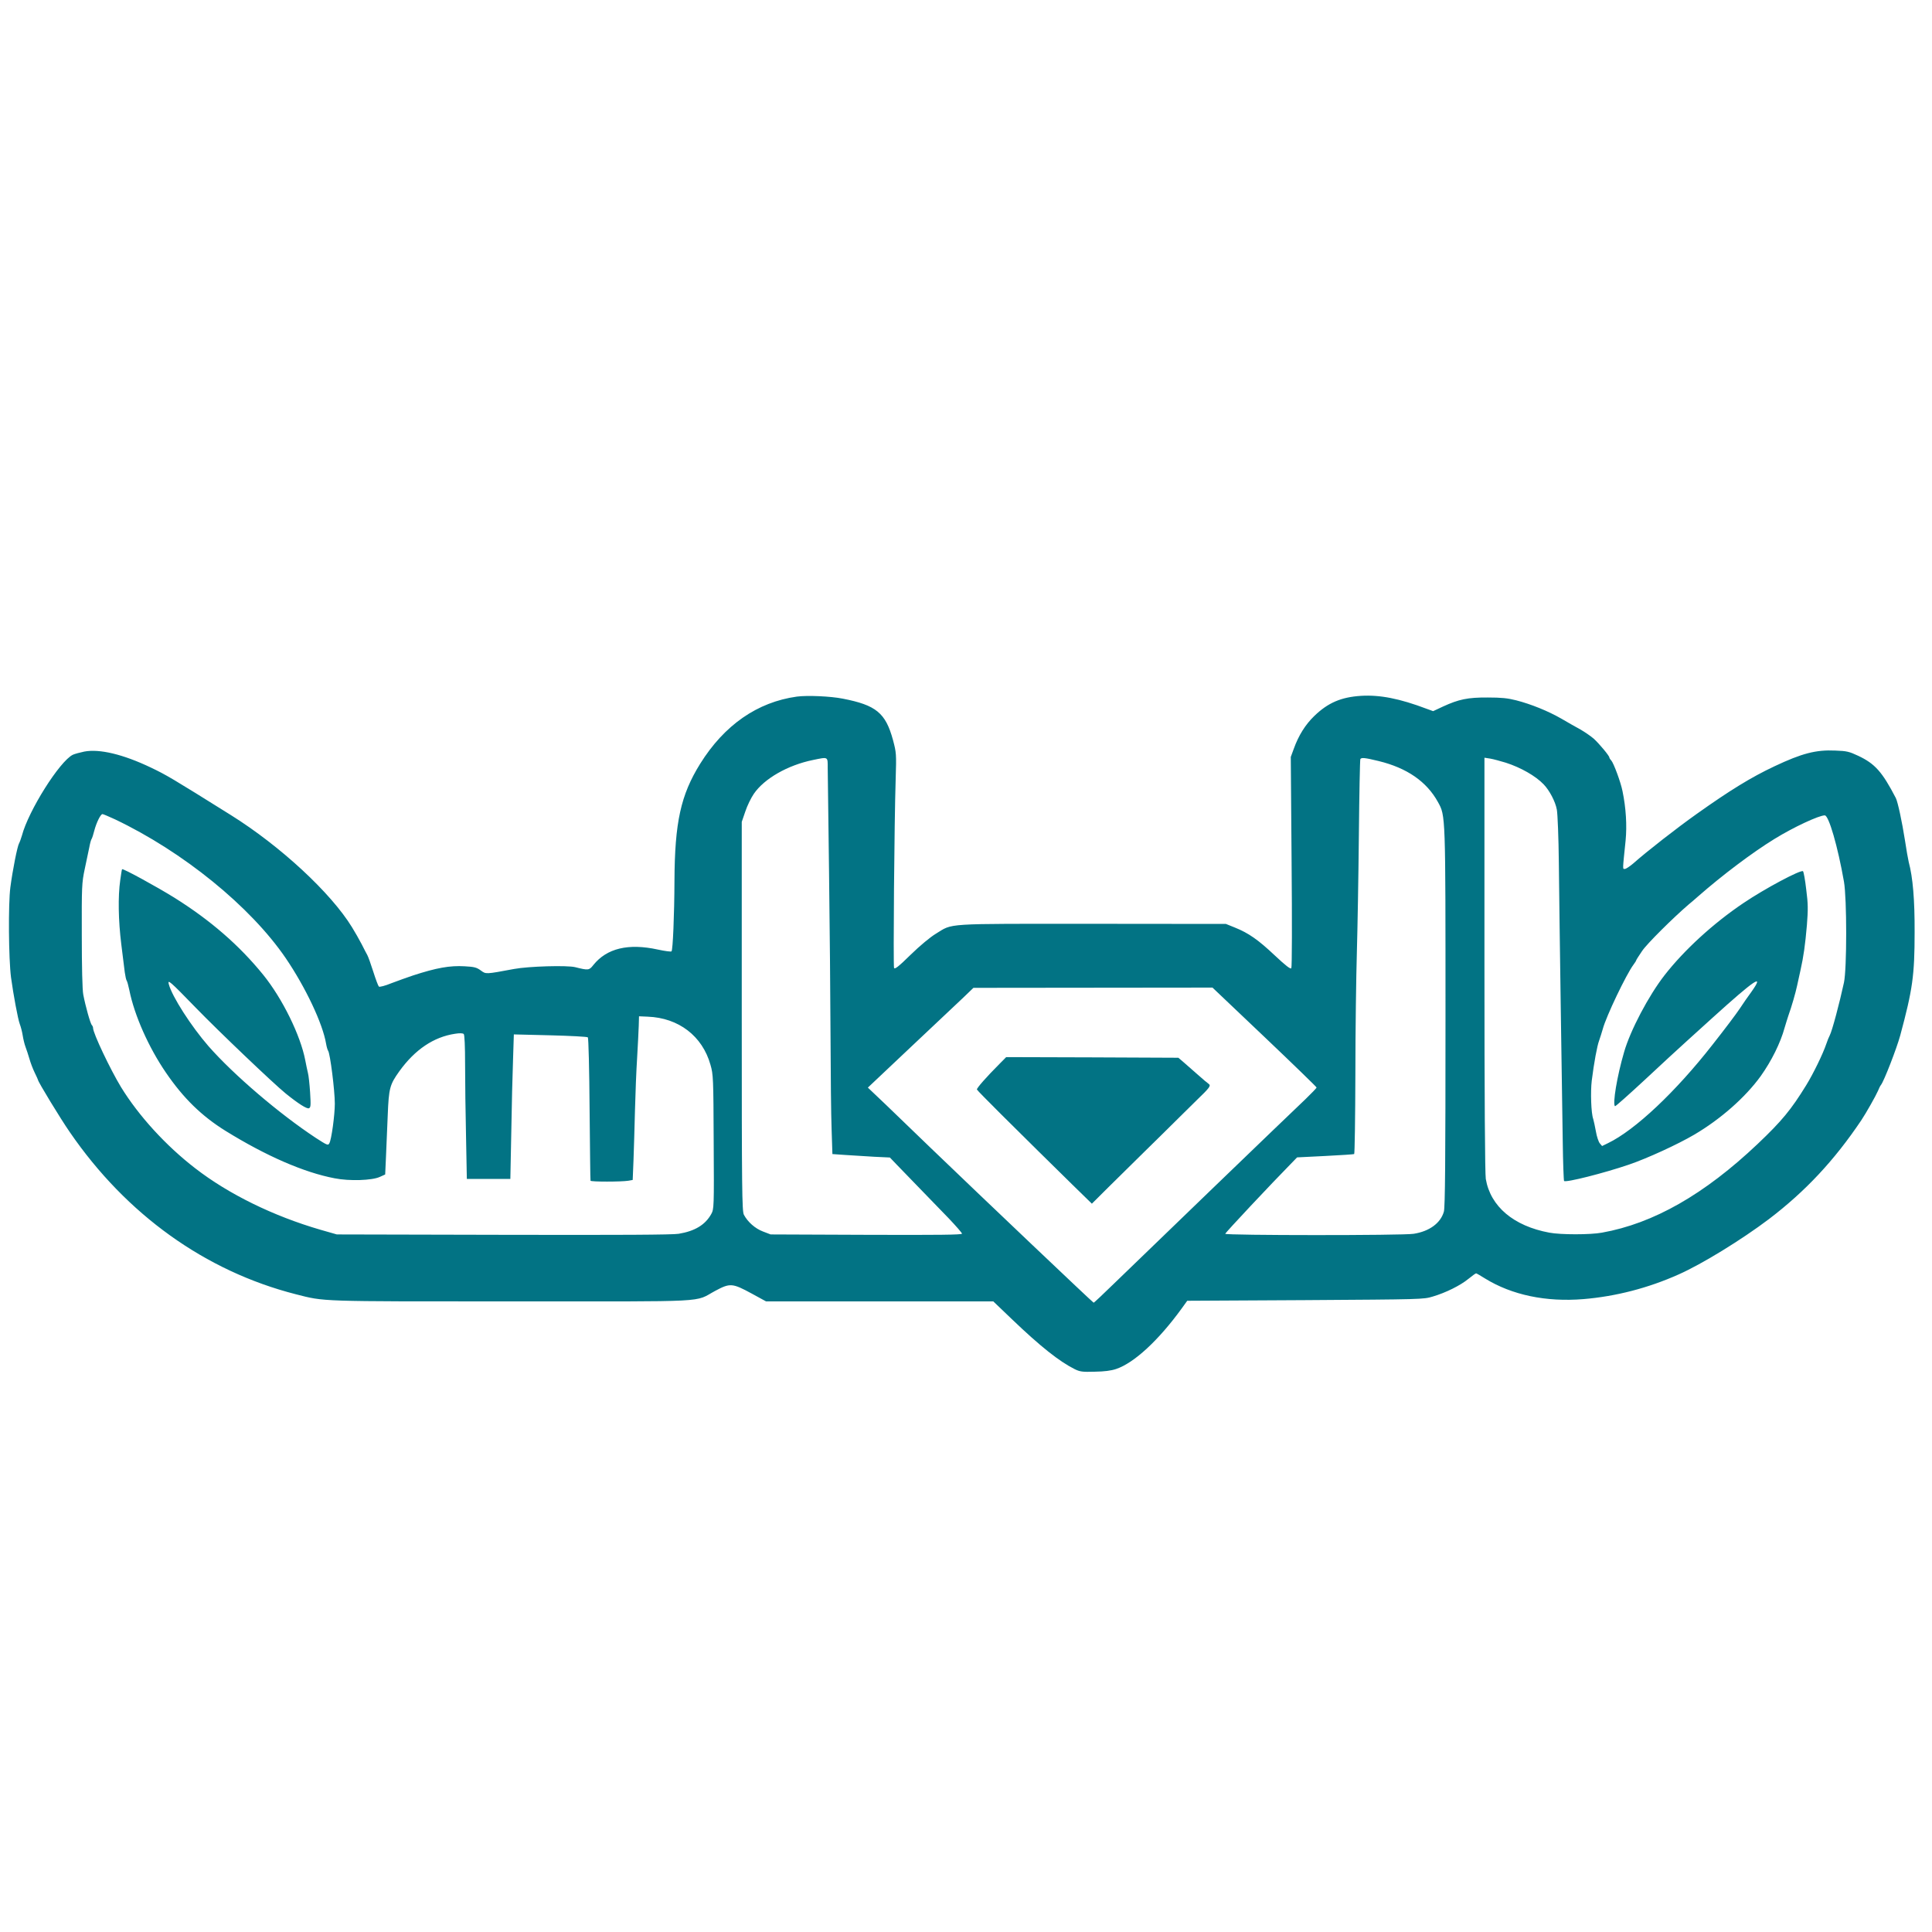
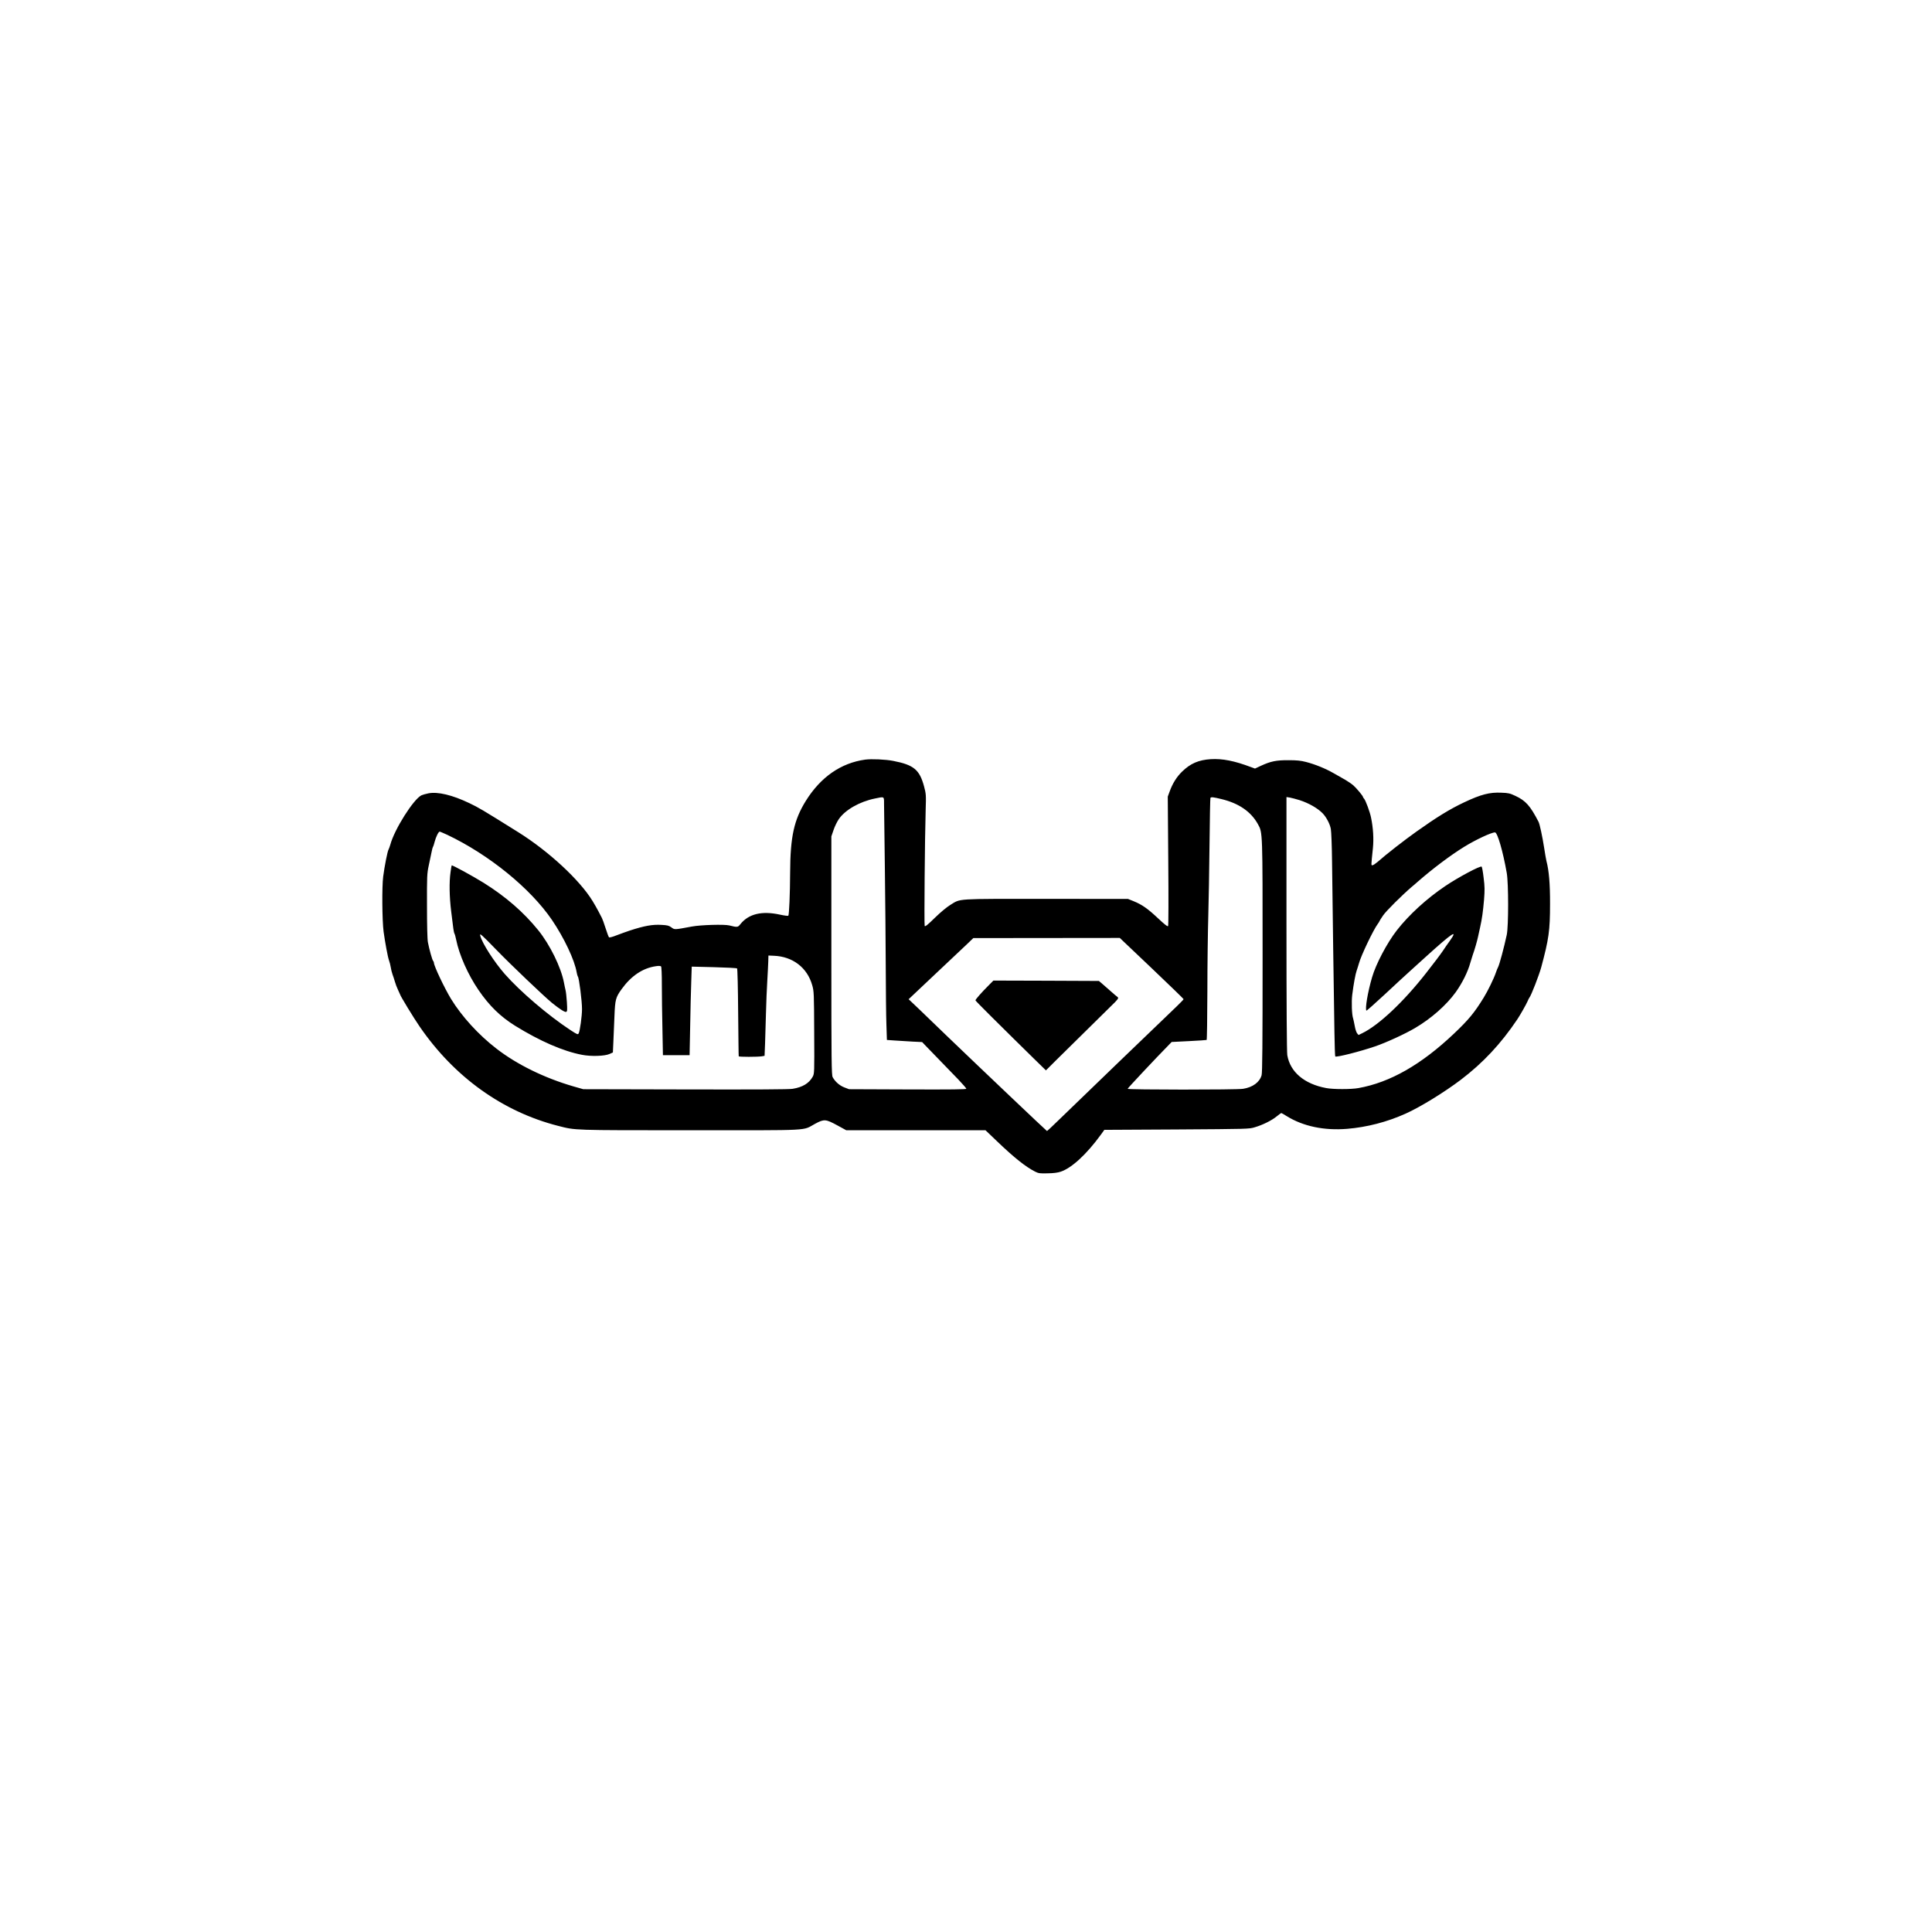
- <svg xmlns="http://www.w3.org/2000/svg" version="1.0" width="2000pt" height="2000pt" viewBox="0 0 2000 2000" preserveAspectRatio="xMidYMid meet" id="svg2">
-   <defs id="defs2" />
-   <g transform="translate(0,2000) scale(0.1,-0.1)" fill="#000000" stroke="none" id="g2" style="fill:#bed62f;fill-opacity:1">
-     <path d="m 8248.633,12788.762 c -408.765,-56.823 -750.771,-294.491 -1001.017,-695.958 -200.203,-322.235 -262.768,-604.816 -265.548,-1210.981 -1.391,-356.559 -16.677,-717.062 -30.585,-730.276 -5.549,-5.281 -68.126,2.632 -140.413,18.474 -307.261,67.369 -529.707,13.21 -668.727,-159.774 -43.102,-55.459 -51.449,-56.773 -187.7,-22.464 -83.413,21.134 -483.808,9.255 -632.579,-18.468 -298.901,-55.462 -290.572,-55.462 -346.179,-14.527 -41.713,30.37 -66.736,36.968 -165.447,42.25 -152.931,9.245 -291.962,-15.862 -535.259,-95.085 -55.607,-18.464 -154.32,-54.149 -221.054,-79.236 -70.907,-29.055 -125.125,-42.251 -132.079,-35.657 -6.954,6.602 -33.368,76.611 -58.39,155.82 -25.022,79.258 -52.839,155.84 -61.173,170.356 -8.345,14.53 -34.758,64.736 -58.402,112.245 -25.021,47.557 -69.502,126.827 -100.089,175.642 -218.286,356.565 -741.027,839.879 -1251.263,1159.465 -622.854,389.592 -671.508,417.333 -831.392,493.902 -287.789,137.341 -532.488,195.46 -689.589,165.062 -44.484,-9.22 -98.712,-23.765 -118.172,-32.973 -136.253,-67.374 -458.798,-578.441 -526.924,-837.259 -9.724,-31.718 -22.24,-67.376 -29.195,-79.232 -18.069,-31.7 -66.738,-276.014 -90.365,-456.944 -22.242,-171.663 -18.07,-736.891 6.952,-930.99 25.023,-182.248 70.906,-429.199 90.369,-482.019 11.125,-29.055 25.02,-81.876 30.584,-118.853 5.562,-35.656 18.067,-89.8 29.195,-118.852 11.125,-29.053 29.194,-84.519 40.322,-122.815 11.128,-39.617 34.758,-103.004 54.217,-142.623 19.471,-39.618 34.756,-73.953 34.756,-76.595 0,-18.488 233.574,-402.776 330.894,-542.756 C 1309.687,7425.865 2125.793,6840.849 3062.85,6601.821 c 301.686,-76.591 218.273,-73.954 2239.756,-73.954 2096.552,0 1875.495,-11.882 2102.118,109.611 152.921,81.875 176.568,80.557 378.16,-29.055 l 147.387,-80.556 h 1176.152 1176.241 l 191.88,-183.558 c 296.098,-283.924 492.122,-438.431 650.558,-517.666 54.188,-26.413 79.284,-30.377 207.208,-26.413 100.084,1.32 169.631,10.564 220.978,27.729 186.409,62.07 439.354,295.813 679.952,627.278 l 56.945,79.235 1222.121,6.602 c 1212.253,7.925 1223.447,7.925 1319.353,36.976 134.802,39.617 286.372,114.891 369.832,183.56 38.866,31.696 73.688,56.785 79.272,56.785 4.166,0 45.764,-23.77 91.646,-52.821 278.162,-171.674 631.216,-245.629 1019.104,-213.936 335.082,27.734 671.508,114.889 984.378,254.874 244.634,108.287 656.173,361.836 935.654,573.131 378.125,287.89 677.074,607.469 956.549,1023.45 48.616,72.632 150.144,252.233 172.376,303.733 9.736,25.094 23.637,52.825 30.548,60.749 31.968,39.617 162.726,377.685 200.177,513.706 127.888,475.413 148.831,619.348 148.831,1069.649 1.432,334.121 -18.067,566.541 -61.222,726.341 -6.893,29.04 -24.958,130.746 -38.873,224.505 -29.237,187.529 -73.712,396.175 -94.473,437.122 -140.539,270.689 -215.545,355.229 -389.32,437.083 -93.217,43.571 -118.193,50.174 -237.756,54.169 -200.179,9.235 -346.133,-29.059 -628.472,-162.422 -241.915,-113.586 -464.325,-250.899 -806.323,-493.918 -203.056,-143.957 -511.622,-384.294 -656.294,-512.373 -36.128,-30.382 -74.994,-56.784 -87.487,-56.784 -23.663,0 -23.663,-17.175 8.317,293.155 15.214,155.835 4.176,338.078 -31.98,512.393 -18.068,92.456 -91.766,290.51 -116.844,318.243 -11.056,10.569 -19.374,25.112 -19.374,30.375 0,17.162 -107.106,145.256 -161.312,194.114 -30.548,26.437 -91.766,68.708 -137.674,95.11 -45.858,25.065 -134.784,75.257 -197.421,112.237 -137.661,79.227 -314.188,150.539 -468.483,190.153 -87.602,22.455 -152.984,29.059 -293.377,29.059 -207.19,1.311 -300.249,-18.466 -464.319,-93.743 l -101.49,-47.547 -65.401,23.75 c -282.213,106.982 -486.531,146.586 -681.258,134.73 -205.788,-13.213 -341.992,-71.313 -483.805,-208.66 -91.773,-88.5 -162.624,-200.744 -212.66,-340.723 l -30.562,-83.209 8.342,-1085.481 c 5.441,-632.565 4.153,-1090.827 -2.864,-1101.387 -8.331,-11.889 -54.2,22.449 -170.943,132.075 -171.061,161.1 -269.724,231.118 -414.392,289.188 l -91.65,36.968 -1384.748,1.338 c -1555.789,0 -1436.2,7.941 -1618.32,-102.991 -57.055,-34.362 -164.044,-122.852 -259.97,-216.597 -123.752,-121.475 -165.466,-154.506 -172.376,-137.349 -9.745,22.489 2.732,1517.365 16.65,1951.813 8.317,265.466 6.898,277.347 -27.814,408.07 -76.445,279.964 -173.793,360.522 -519.958,427.886 -126.567,25.074 -367.068,35.648 -475.487,21.138 z m 319.772,-736.915 c 1.409,-56.763 6.901,-545.39 13.901,-1086.825 6.918,-541.427 13.905,-1302.092 15.247,-1690.343 1.403,-388.249 5.583,-822.722 11.153,-964.026 l 8.329,-257.512 132.062,-9.244 c 72.284,-5.282 207.191,-13.207 297.539,-18.485 l 165.47,-7.927 70.835,-73.951 c 38.998,-40.941 146.098,-151.867 237.751,-245.629 91.766,-95.081 227.986,-236.385 303.122,-312.976 73.703,-77.917 134.931,-147.908 134.931,-155.829 0,-11.886 -240.608,-14.527 -989.97,-11.886 l -991.263,3.964 -79.218,30.371 c -80.67,30.375 -157.119,97.724 -197.432,172.997 -19.475,35.655 -22.239,256.19 -22.239,2053.503 v 2013.874 l 36.147,105.615 c 19.431,59.475 59.784,142.674 88.955,184.932 107.068,157.141 351.745,297.105 611.715,349.956 159.866,33.036 152.965,36.961 152.965,-80.578 z m 5702.903,69.978 c 293.358,-71.285 497.834,-212.564 614.575,-425.184 79.272,-143.972 77.846,-114.898 77.846,-2233.12 0,-1498.858 -4.158,-1958.422 -16.64,-2005.96 -33.402,-118.853 -150.251,-204.69 -312.864,-229.784 -113.984,-18.486 -1950.58,-17.166 -1950.58,0 0,10.566 475.488,517.67 695.165,740.848 l 48.628,50.182 291.944,14.527 c 159.88,7.923 294.796,17.168 298.961,19.808 5.586,2.64 11.05,375.043 12.482,828.003 0,452.961 8.317,1019.486 15.322,1258.512 6.91,240.337 16.659,785.732 20.811,1213.649 4.165,427.857 11.195,783.063 15.335,788.374 11.061,18.487 47.316,14.491 189.015,-19.854 z m 1316.615,-17.133 c 155.727,-50.201 308.722,-137.349 392.039,-224.496 59.803,-62.071 121.039,-176.98 136.361,-261.489 8.342,-43.579 18.066,-293.156 20.799,-554.647 2.745,-261.475 11.175,-927.042 19.499,-1479.043 8.318,-552.005 18.066,-1183.243 20.812,-1403.778 2.84,-219.216 9.736,-402.779 13.89,-406.74 19.498,-18.489 414.414,81.875 670.214,169.035 190.428,64.705 508.769,211.294 676.966,310.336 273.89,161.11 528.388,385.61 688.268,606.145 112.591,158.473 204.344,343.354 247.375,500.502 11.169,36.975 27.828,92.439 38.997,125.454 33.402,92.442 75.132,237.706 90.347,310.33 8.317,36.981 23.664,108.308 34.821,158.487 31.98,142.617 48.627,260.148 66.706,468.807 12.47,161.123 12.47,219.199 -7.03,368.445 -11.049,97.706 -26.396,182.21 -33.28,188.821 -20.926,19.81 -397.625,-180.913 -615.882,-328.806 -314.296,-211.305 -614.582,-487.294 -817.48,-747.446 -165.478,-212.625 -354.606,-571.826 -418.556,-795.002 -73.688,-250.912 -120.888,-538.797 -94.498,-561.247 4.164,-3.962 141.8,118.853 305.87,270.719 164.033,153.185 360.034,334.106 436.466,402.777 76.558,68.669 197.471,179.599 269.75,244.308 437.898,396.183 540.858,464.828 400.477,266.762 -58.485,-81.882 -69.553,-96.408 -121.015,-174.322 -41.73,-62.067 -150.144,-206.01 -282.22,-373.725 -380.965,-487.294 -800.833,-883.467 -1083.04,-1019.487 l -59.784,-29.055 -23.664,27.735 c -12.47,14.524 -31.964,71.309 -40.286,122.813 -9.762,52.823 -22.232,110.928 -27.804,129.417 -22.244,59.425 -29.16,281.283 -15.348,396.171 23.652,188.846 55.628,360.521 76.552,415.984 9.738,29.054 27.828,83.197 37.566,118.853 34.702,130.738 243.222,566.543 318.328,666.888 15.215,19.817 27.816,40.949 27.816,44.917 0,3.953 27.816,47.519 61.11,96.385 50.048,75.283 323.926,345.997 482.506,482.008 20.799,15.878 63.962,54.157 97.249,83.193 253.071,221.869 560.351,452.973 789.766,594.269 194.605,120.173 460.165,244.302 521.264,244.302 41.717,0 134.916,-322.216 198.865,-686.681 30.554,-175.635 30.554,-899.335 0,-1043.264 -45.896,-212.618 -122.314,-500.504 -147.397,-548.044 -8.319,-14.528 -23.646,-52.825 -34.715,-85.838 -36.121,-106.967 -136.216,-311.658 -208.616,-429.19 -157.04,-254.874 -252.957,-371.083 -501.884,-607.467 -551.92,-522.95 -1078.756,-824.043 -1612.741,-919.124 -119.481,-22.451 -428.173,-22.451 -544.903,0 -369.808,68.669 -608.985,270.718 -657.6,555.963 -8.45,56.785 -13.89,816.12 -13.89,2222.54 v 2138.003 l 59.773,-9.231 c 31.981,-5.26 104.247,-25.114 161.181,-42.247 z M 1190.125,11518.353 c 704.877,-335.426 1402.8,-901.962 1768.45,-1438.106 204.378,-301.112 382.33,-676.153 417.087,-884.802 5.563,-33.014 15.3,-64.709 20.851,-72.631 20.862,-26.414 69.518,-412.023 69.518,-548.042 0,-116.209 -34.762,-373.724 -57.001,-410.699 -12.517,-23.77 -22.242,-19.81 -140.424,56.783 -376.765,248.27 -848.071,651.046 -1109.446,948.177 -179.344,206.011 -378.156,515.027 -411.524,641.797 -15.301,55.47 11.114,33.013 275.273,-239.019 244.699,-252.231 807.76,-788.387 934.275,-891.392 130.689,-105.647 218.273,-161.113 240.53,-153.188 19.457,7.923 20.847,29.052 12.502,163.753 -5.563,84.514 -15.287,175.636 -22.239,200.725 -5.564,25.092 -19.475,84.519 -27.806,132.057 -48.666,256.195 -236.354,639.163 -435.167,884.782 -247.468,305.081 -544.995,563.898 -920.369,798.96 -180.733,112.245 -532.478,305.067 -540.822,294.469 -2.78,-2.645 -11.126,-54.124 -19.458,-116.182 -23.644,-165.095 -19.473,-413.349 11.113,-660.314 15.3,-120.164 31.977,-250.882 36.15,-290.504 5.563,-39.641 13.907,-77.919 19.459,-85.838 5.563,-6.611 18.081,-51.516 27.816,-99.053 52.828,-262.794 200.193,-592.939 378.157,-853.095 182.125,-266.757 371.203,-450.318 617.292,-603.504 418.466,-258.834 810.53,-430.51 1130.297,-491.258 152.929,-30.374 387.891,-22.45 467.144,14.527 l 55.608,25.091 8.346,184.882 c 4.159,101.683 12.505,294.488 18.067,429.189 11.128,279.964 20.851,315.618 120.953,455.601 161.274,223.178 354.525,353.913 575.579,386.927 48.666,7.925 80.642,6.604 90.371,-2.639 8.34,-7.926 13.904,-124.135 13.904,-318.261 0,-169.034 4.173,-503.141 9.735,-743.488 l 8.342,-438.433 h 225.219 225.227 l 9.736,485.975 c 4.173,266.758 12.519,603.504 18.078,747.45 l 8.336,262.796 376.774,-9.247 c 207.15,-5.282 382.332,-14.525 389.274,-21.128 6.955,-6.604 15.298,-334.109 18.081,-742.169 4.173,-401.455 6.955,-735.561 9.737,-742.167 2.768,-11.883 319.76,-11.883 392.051,0 l 44.494,7.923 8.345,206.011 c 4.164,114.893 11.114,347.313 15.288,517.667 4.172,170.357 13.907,414.664 22.238,541.442 6.956,126.772 15.301,275.999 16.693,330.141 l 2.782,99.045 90.365,-3.962 c 319.767,-11.886 565.845,-200.727 649.274,-497.858 29.187,-100.365 30.582,-137.34 33.357,-798.952 4.171,-681.419 2.79,-694.627 -25.025,-746.127 -62.571,-112.252 -169.612,-176.959 -337.84,-204.693 -63.953,-10.564 -599.211,-13.204 -1814.323,-10.564 l -1723.962,3.964 -171.005,48.861 c -485.212,141.303 -948.185,367.122 -1295.755,636.519 -303.077,233.745 -583.913,541.441 -767.44,839.89 -111.216,183.561 -289.181,557.285 -289.181,611.429 0,9.245 -5.561,22.448 -12.505,30.372 -15.298,13.208 -66.735,198.089 -88.987,315.62 -9.724,47.535 -15.286,293.171 -15.286,614.087 -1.393,505.765 0,542.732 30.585,686.7 18.067,83.185 38.929,184.863 47.261,224.482 6.956,39.621 18.082,79.231 23.646,85.834 5.563,7.936 18.069,46.243 27.804,85.822 22.241,84.525 65.346,171.692 84.803,171.692 8.345,0 65.345,-25.097 129.298,-54.131 z M 13091.018,9264.114 c 296.108,-281.284 538.025,-516.346 538.025,-521.63 0,-6.601 -51.474,-59.424 -114.017,-120.172 -175.201,-165.072 -1743.372,-1677.137 -1978.378,-1905.598 -113.991,-110.928 -209.934,-202.048 -215.506,-202.048 -6.898,0 -1148.316,1084.194 -1689.186,1604.504 -150.134,145.264 -357.324,344.673 -460.158,443.716 l -187.698,178.279 440.67,415.983 c 241.898,228.459 488.08,459.561 546.457,515.024 l 105.668,101.689 1237.348,1.317 1237.337,1.32 z" id="path1" style="fill:#027384;fill-opacity:1;stroke-width:1.355" />
-     <path d="m 10350.786,8990.753 c -136.241,-136.018 -241.898,-256.192 -237.744,-269.399 2.732,-7.922 115.416,-121.495 248.792,-254.871 133.472,-132.056 308.712,-306.375 389.308,-385.611 80.596,-79.233 237.732,-233.742 348.996,-343.349 l 202.912,-198.086 172.495,171.675 c 94.497,93.757 259.975,256.191 366.968,361.837 108.4,105.646 273.877,269.4 368.496,363.161 95.929,95.081 176.525,174.316 180.679,178.276 127.898,122.814 145.99,146.586 122.326,163.752 -13.901,9.243 -63.949,51.503 -112.564,95.083 -48.76,42.257 -113.997,100.363 -145.98,128.096 l -57.064,48.863 -891.18,3.958 -891.192,2.643 z" id="path2" style="fill:#027384;fill-opacity:1;stroke-width:1.355" />
+ <svg xmlns="http://www.w3.org/2000/svg" version="1.1" id="svg2" x="0px" y="0px" viewBox="0 0 2000 2000" style="enable-background:new 0 0 2000 2000;" xml:space="preserve">
+   <g id="g2" transform="translate(0,2000) scale(0.1,-0.1)">
+     <path id="path1" d="M8955.5,12136.3c-250.5-34.8-460-180.5-613.4-426.5c-122.7-197.5-161-370.6-162.7-742   c-0.9-218.5-10.2-439.4-18.7-447.5c-3.4-3.2-41.7,1.6-86,11.3c-188.3,41.3-324.6,8.1-409.8-97.9c-26.4-34-31.5-34.8-115-13.8   c-51.1,13-296.5,5.7-387.6-11.3c-183.2-34-178.1-34-212.1-8.9c-25.6,18.6-40.9,22.7-101.4,25.9c-93.7,5.7-178.9-9.7-328-58.3   c-34.1-11.3-94.6-33.2-135.5-48.6c-43.4-17.8-76.7-25.9-80.9-21.8c-4.3,4-20.4,46.9-35.8,95.5c-15.3,48.6-32.4,95.5-37.5,104.4   c-5.1,8.9-21.3,39.7-35.8,68.8c-15.3,29.1-42.6,77.7-61.3,107.6c-133.8,218.5-454.1,514.6-766.7,710.5   c-381.7,238.7-411.5,255.7-509.4,302.6c-176.3,84.2-326.3,119.8-422.6,101.1c-27.3-5.6-60.5-14.6-72.4-20.2   c-83.5-41.3-281.1-354.4-322.9-513c-6-19.4-13.6-41.3-17.9-48.6c-11.1-19.4-40.9-169.1-55.4-280c-13.6-105.2-11.1-451.5,4.3-570.5   c15.3-111.7,43.4-263,55.4-295.4c6.8-17.8,15.3-50.2,18.7-72.8c3.4-21.8,11.1-55,17.9-72.8c6.8-17.8,17.9-51.8,24.7-75.3   c6.8-24.3,21.3-63.1,33.2-87.4c11.9-24.3,21.3-45.3,21.3-46.9c0-11.3,143.1-246.8,202.8-332.6   c358.7-521.9,858.7-880.4,1432.9-1026.9c184.9-46.9,133.7-45.3,1372.4-45.3c1284.7,0,1149.2-7.3,1288.1,67.2   c93.7,50.2,108.2,49.4,231.7-17.8l90.3-49.4h720.7h720.8l117.6-112.5c181.4-174,301.6-268.7,398.6-317.2   c33.2-16.2,48.6-18.6,127-16.2c61.3,0.8,103.9,6.5,135.4,17c114.2,38,269.2,181.3,416.6,384.4l34.9,48.6l748.9,4   c742.8,4.9,749.7,4.9,808.4,22.7c82.6,24.3,175.5,70.4,226.6,112.5c23.8,19.4,45.2,34.8,48.6,34.8c2.6,0,28-14.6,56.2-32.4   c170.4-105.2,386.8-150.5,624.5-131.1c205.3,17,411.5,70.4,603.2,156.2c149.9,66.4,402.1,221.7,573.3,351.2   c231.7,176.4,414.9,372.2,586.1,627.1c29.8,44.5,92,154.6,105.6,186.1c6,15.4,14.5,32.4,18.7,37.2   c19.6,24.3,99.7,231.4,122.7,314.8c78.4,291.3,91.2,379.5,91.2,655.4c0.9,204.7-11.1,347.2-37.5,445.1   c-4.2,17.8-15.3,80.1-23.8,137.6c-17.9,114.9-45.2,242.8-57.9,267.9c-86.1,165.9-132.1,217.7-238.6,267.8   c-57.1,26.7-72.4,30.7-145.7,33.2c-122.7,5.7-212.1-17.8-385.1-99.5c-148.2-69.6-284.5-153.7-494.1-302.7   c-124.4-88.2-313.5-235.5-402.2-314c-22.1-18.6-46-34.8-53.6-34.8c-14.5,0-14.5-10.5,5.1,179.6c9.3,95.5,2.6,207.2-19.6,314   c-11.1,56.7-56.2,178-71.6,195c-6.8,6.5-11.9,15.4-11.9,18.6c0,10.5-65.6,89-98.8,118.9c-18.7,16.2-56.2,42.1-84.4,58.3   c-28.1,15.4-82.6,46.1-121,68.8c-84.4,48.5-192.5,92.2-287.1,116.5c-53.7,13.8-93.7,17.8-179.8,17.8c-127,0.8-184-11.3-284.5-57.4   l-62.2-29.1l-40.1,14.6c-172.9,65.6-298.1,89.8-417.4,82.6c-126.1-8.1-209.6-43.7-296.5-127.9c-56.2-54.2-99.6-123-130.3-208.8   l-18.7-51l5.1-665.1c3.3-387.6,2.5-668.4-1.8-674.9c-5.1-7.3-33.2,13.8-104.7,80.9c-104.8,98.7-165.3,141.6-253.9,177.2l-56.2,22.7   l-848.5,0.8c-953.3,0-880,4.9-991.6-63.1c-35-21.1-100.5-75.3-159.3-132.7c-75.8-74.4-101.4-94.7-105.6-84.2   c-6,13.8,1.7,929.8,10.2,1196c5.1,162.7,4.2,169.9-17,250c-46.8,171.6-106.5,220.9-318.6,262.2   C9169.3,12138.7,9022,12145.2,8955.5,12136.3L8955.5,12136.3z M9151.5,11684.8c0.9-34.8,4.2-334.2,8.5-666   c4.2-331.8,8.5-797.9,9.3-1035.8c0.9-237.9,3.4-504.1,6.8-590.7l5.1-157.8l80.9-5.7c44.3-3.2,127-8.1,182.3-11.3l101.4-4.9   l43.4-45.3c23.9-25.1,89.5-93.1,145.7-150.5c56.2-58.3,139.7-144.8,185.7-191.8c45.2-47.7,82.7-90.6,82.7-95.5   c0-7.3-147.4-8.9-606.6-7.3l-607.4,2.4l-48.5,18.6c-49.4,18.6-96.3,59.9-121,106c-11.9,21.8-13.6,157-13.6,1258.3v1234l22.1,64.7   c11.9,36.4,36.6,87.4,54.5,113.3c65.6,96.3,215.5,182.1,374.8,214.4C9155.7,11754.4,9151.5,11756.8,9151.5,11684.8z M12646,11727.6   c179.8-43.7,305.1-130.3,376.6-260.5c48.6-88.2,47.7-70.4,47.7-1368.4c0-918.4-2.5-1200-10.2-1229.2   c-20.5-72.8-92.1-125.4-191.7-140.8c-69.8-11.3-1195.2-10.5-1195.2,0c0,6.5,291.4,317.2,426,454l29.8,30.8l178.9,8.9   c98,4.9,180.6,10.5,183.2,12.1c3.4,1.6,6.8,229.8,7.6,507.4c0,277.6,5.1,624.7,9.4,771.2c4.2,147.3,10.2,481.5,12.8,743.7   c2.6,262.2,6.9,479.8,9.4,483.1C12537,11751.1,12559.2,11748.7,12646,11727.6L12646,11727.6z M13452.8,11717.1   c95.4-30.8,189.2-84.2,240.2-137.6c36.6-38,74.2-108.4,83.6-160.2c5.1-26.7,11.1-179.6,12.7-339.9c1.7-160.2,6.8-568.1,11.9-906.3   c5.1-338.2,11.1-725,12.8-860.2c1.7-134.3,6-246.8,8.5-249.2c11.9-11.3,253.9,50.2,410.7,103.6c116.7,39.6,311.8,129.5,414.8,190.2   c167.8,98.7,323.8,236.3,421.7,371.4c69,97.1,125.2,210.4,151.6,306.7c6.8,22.7,17.1,56.6,23.9,76.9c20.5,56.6,46,145.7,55.4,190.2   c5.1,22.7,14.5,66.4,21.3,97.1c19.6,87.4,29.8,159.4,40.9,287.3c7.6,98.7,7.6,134.3-4.3,225.8c-6.8,59.9-16.2,111.7-20.4,115.7   c-12.8,12.1-243.6-110.9-377.4-201.5c-192.6-129.5-376.6-298.6-500.9-458c-101.4-130.3-217.3-350.4-256.5-487.1   c-45.2-153.7-74.1-330.2-57.9-343.9c2.6-2.4,86.9,72.8,187.4,165.9c100.5,93.9,220.6,204.7,267.5,246.8   c46.9,42.1,121,110.1,165.3,149.7c268.3,242.8,331.4,284.8,245.4,163.5c-35.8-50.2-42.6-59.1-74.2-106.8   c-25.6-38-92-126.2-172.9-229c-233.4-298.6-490.7-541.4-663.6-624.7l-36.6-17.8l-14.5,17c-7.6,8.9-19.6,43.7-24.7,75.3   c-6,32.4-13.6,68-17,79.3c-13.6,36.4-17.9,172.4-9.4,242.8c14.5,115.7,34.1,220.9,46.9,254.9c6,17.8,17.1,51,23,72.8   c21.3,80.1,149,347.2,195.1,408.6c9.3,12.1,17,25.1,17,27.5c0,2.4,17,29.1,37.4,59.1c30.7,46.1,198.5,212,295.7,295.4   c12.7,9.7,39.2,33.2,59.6,51c155.1,136,343.4,277.6,483.9,364.1c119.2,73.6,282,149.7,319.4,149.7c25.6,0,82.7-197.4,121.9-420.8   c18.7-107.6,18.7-551.1,0-639.3c-28.1-130.3-74.9-306.7-90.3-335.8c-5.1-8.9-14.5-32.4-21.3-52.6c-22.1-65.5-83.5-191-127.8-263   c-96.2-156.2-155-227.4-307.5-372.2c-338.2-320.4-661-504.9-988.2-563.2c-73.2-13.8-262.4-13.8-333.9,0   c-226.6,42.1-373.2,165.9-403,340.7c-5.2,34.8-8.5,500.1-8.5,1361.9v1310.1l36.6-5.7   C13373.6,11739.8,13417.9,11727.6,13452.8,11717.1L13452.8,11717.1z M4630.4,11357.8c431.9-205.5,859.6-552.7,1083.6-881.2   c125.2-184.5,234.3-414.3,255.6-542.2c3.4-20.2,9.4-39.7,12.8-44.5c12.8-16.2,42.6-252.5,42.6-335.8c0-71.2-21.3-229-34.9-251.7   c-7.7-14.6-13.6-12.1-86,34.8c-230.9,152.1-519.7,398.9-679.8,581c-109.9,126.2-231.7,315.6-252.2,393.3   c-9.4,34,6.8,20.2,168.7-146.5c149.9-154.6,495-483.1,572.5-546.2c80.1-64.7,133.7-98.7,147.4-93.9c11.9,4.9,12.8,17.8,7.7,100.3   c-3.4,51.8-9.4,107.6-13.6,123c-3.4,15.4-11.9,51.8-17,80.9c-29.8,157-144.8,391.7-266.7,542.2c-151.6,186.9-334,345.5-564,489.6   c-110.7,68.8-326.3,186.9-331.4,180.4c-1.7-1.6-6.8-33.2-11.9-71.2c-14.5-101.2-11.9-253.3,6.8-404.6c9.4-73.6,19.6-153.7,22.2-178   c3.4-24.3,8.5-47.7,11.9-52.6c3.4-4.1,11.1-31.6,17-60.7c32.4-161,122.7-363.3,231.7-522.7c111.6-163.5,227.5-275.9,378.3-369.8   c256.4-158.6,496.7-263.8,692.6-301c93.7-18.6,237.7-13.8,286.2,8.9l34.1,15.4l5.1,113.3c2.5,62.3,7.7,180.5,11.1,263   c6.8,171.6,12.8,193.4,74.1,279.2c98.8,136.8,217.2,216.9,352.7,237.1c29.8,4.9,49.4,4,55.4-1.6c5.1-4.9,8.5-76.1,8.5-195   c0-103.6,2.6-308.3,6-455.6l5.1-268.7h138h138l6,297.8c2.6,163.5,7.7,369.8,11.1,458l5.1,161l230.9-5.7   c126.9-3.2,234.3-8.9,238.5-12.9c4.3-4,9.4-204.7,11.1-454.8c2.6-246,4.3-450.7,6-454.8c1.7-7.3,195.9-7.3,240.2,0l27.3,4.9   l5.1,126.2c2.6,70.4,6.8,212.8,9.4,317.2c2.6,104.4,8.5,254.1,13.6,331.8c4.3,77.7,9.4,169.1,10.2,202.3l1.7,60.7l55.4-2.4   c195.9-7.3,346.7-123,397.9-305.1c17.9-61.5,18.7-84.2,20.4-489.6c2.6-417.5,1.7-425.6-15.3-457.2   c-38.3-68.8-103.9-108.4-207-125.4c-39.2-6.5-367.2-8.1-1111.7-6.5l-1056.4,2.4l-104.8,29.9c-297.3,86.6-581,225-794,390   c-185.7,143.2-357.8,331.8-470.3,514.7c-68.1,112.5-177.2,341.5-177.2,374.7c0,5.7-3.4,13.8-7.7,18.6   c-9.4,8.1-40.9,121.4-54.5,193.4c-6,29.1-9.4,179.6-9.4,376.3c-0.9,309.9,0,332.6,18.7,420.8c11.1,51,23.9,113.3,29,137.6   c4.3,24.3,11.1,48.5,14.5,52.6c3.4,4.9,11.1,28.3,17,52.6c13.6,51.8,40,105.2,52,105.2C4556.2,11391,4591.2,11375.6,4630.4,11357.8   L4630.4,11357.8z M11922.8,9976.5c181.4-172.4,329.7-316.4,329.7-319.6c0-4-31.5-36.4-69.9-73.6   c-107.4-101.2-1068.3-1027.7-1212.3-1167.7c-69.8-68-128.6-123.8-132.1-123.8c-4.2,0-703.6,664.4-1035.1,983.2   c-92,89-219,211.2-282,271.9l-115,109.2l270,254.9c148.2,140,299.1,281.6,334.8,315.6l64.8,62.3l758.2,0.8l758.2,0.8   L11922.8,9976.5z" />
+     <path id="path2" d="M10243.7,9809c-83.5-83.3-148.2-157-145.7-165.1c1.7-4.9,70.7-74.4,152.5-156.2   c81.8-80.9,189.2-187.7,238.6-236.3c49.4-48.6,145.7-143.2,213.9-210.4l124.3-121.4l105.7,105.2c57.9,57.5,159.3,157,224.9,221.7   c66.4,64.7,167.8,165.1,225.8,222.5c58.8,58.3,108.2,106.8,110.7,109.2c78.4,75.3,89.5,89.8,75,100.3c-8.5,5.7-39.2,31.6-69,58.3   c-29.9,25.9-69.9,61.5-89.5,78.5l-35,29.9l-546.1,2.4l-546.1,1.6L10243.7,9809z" />
  </g>
</svg>
